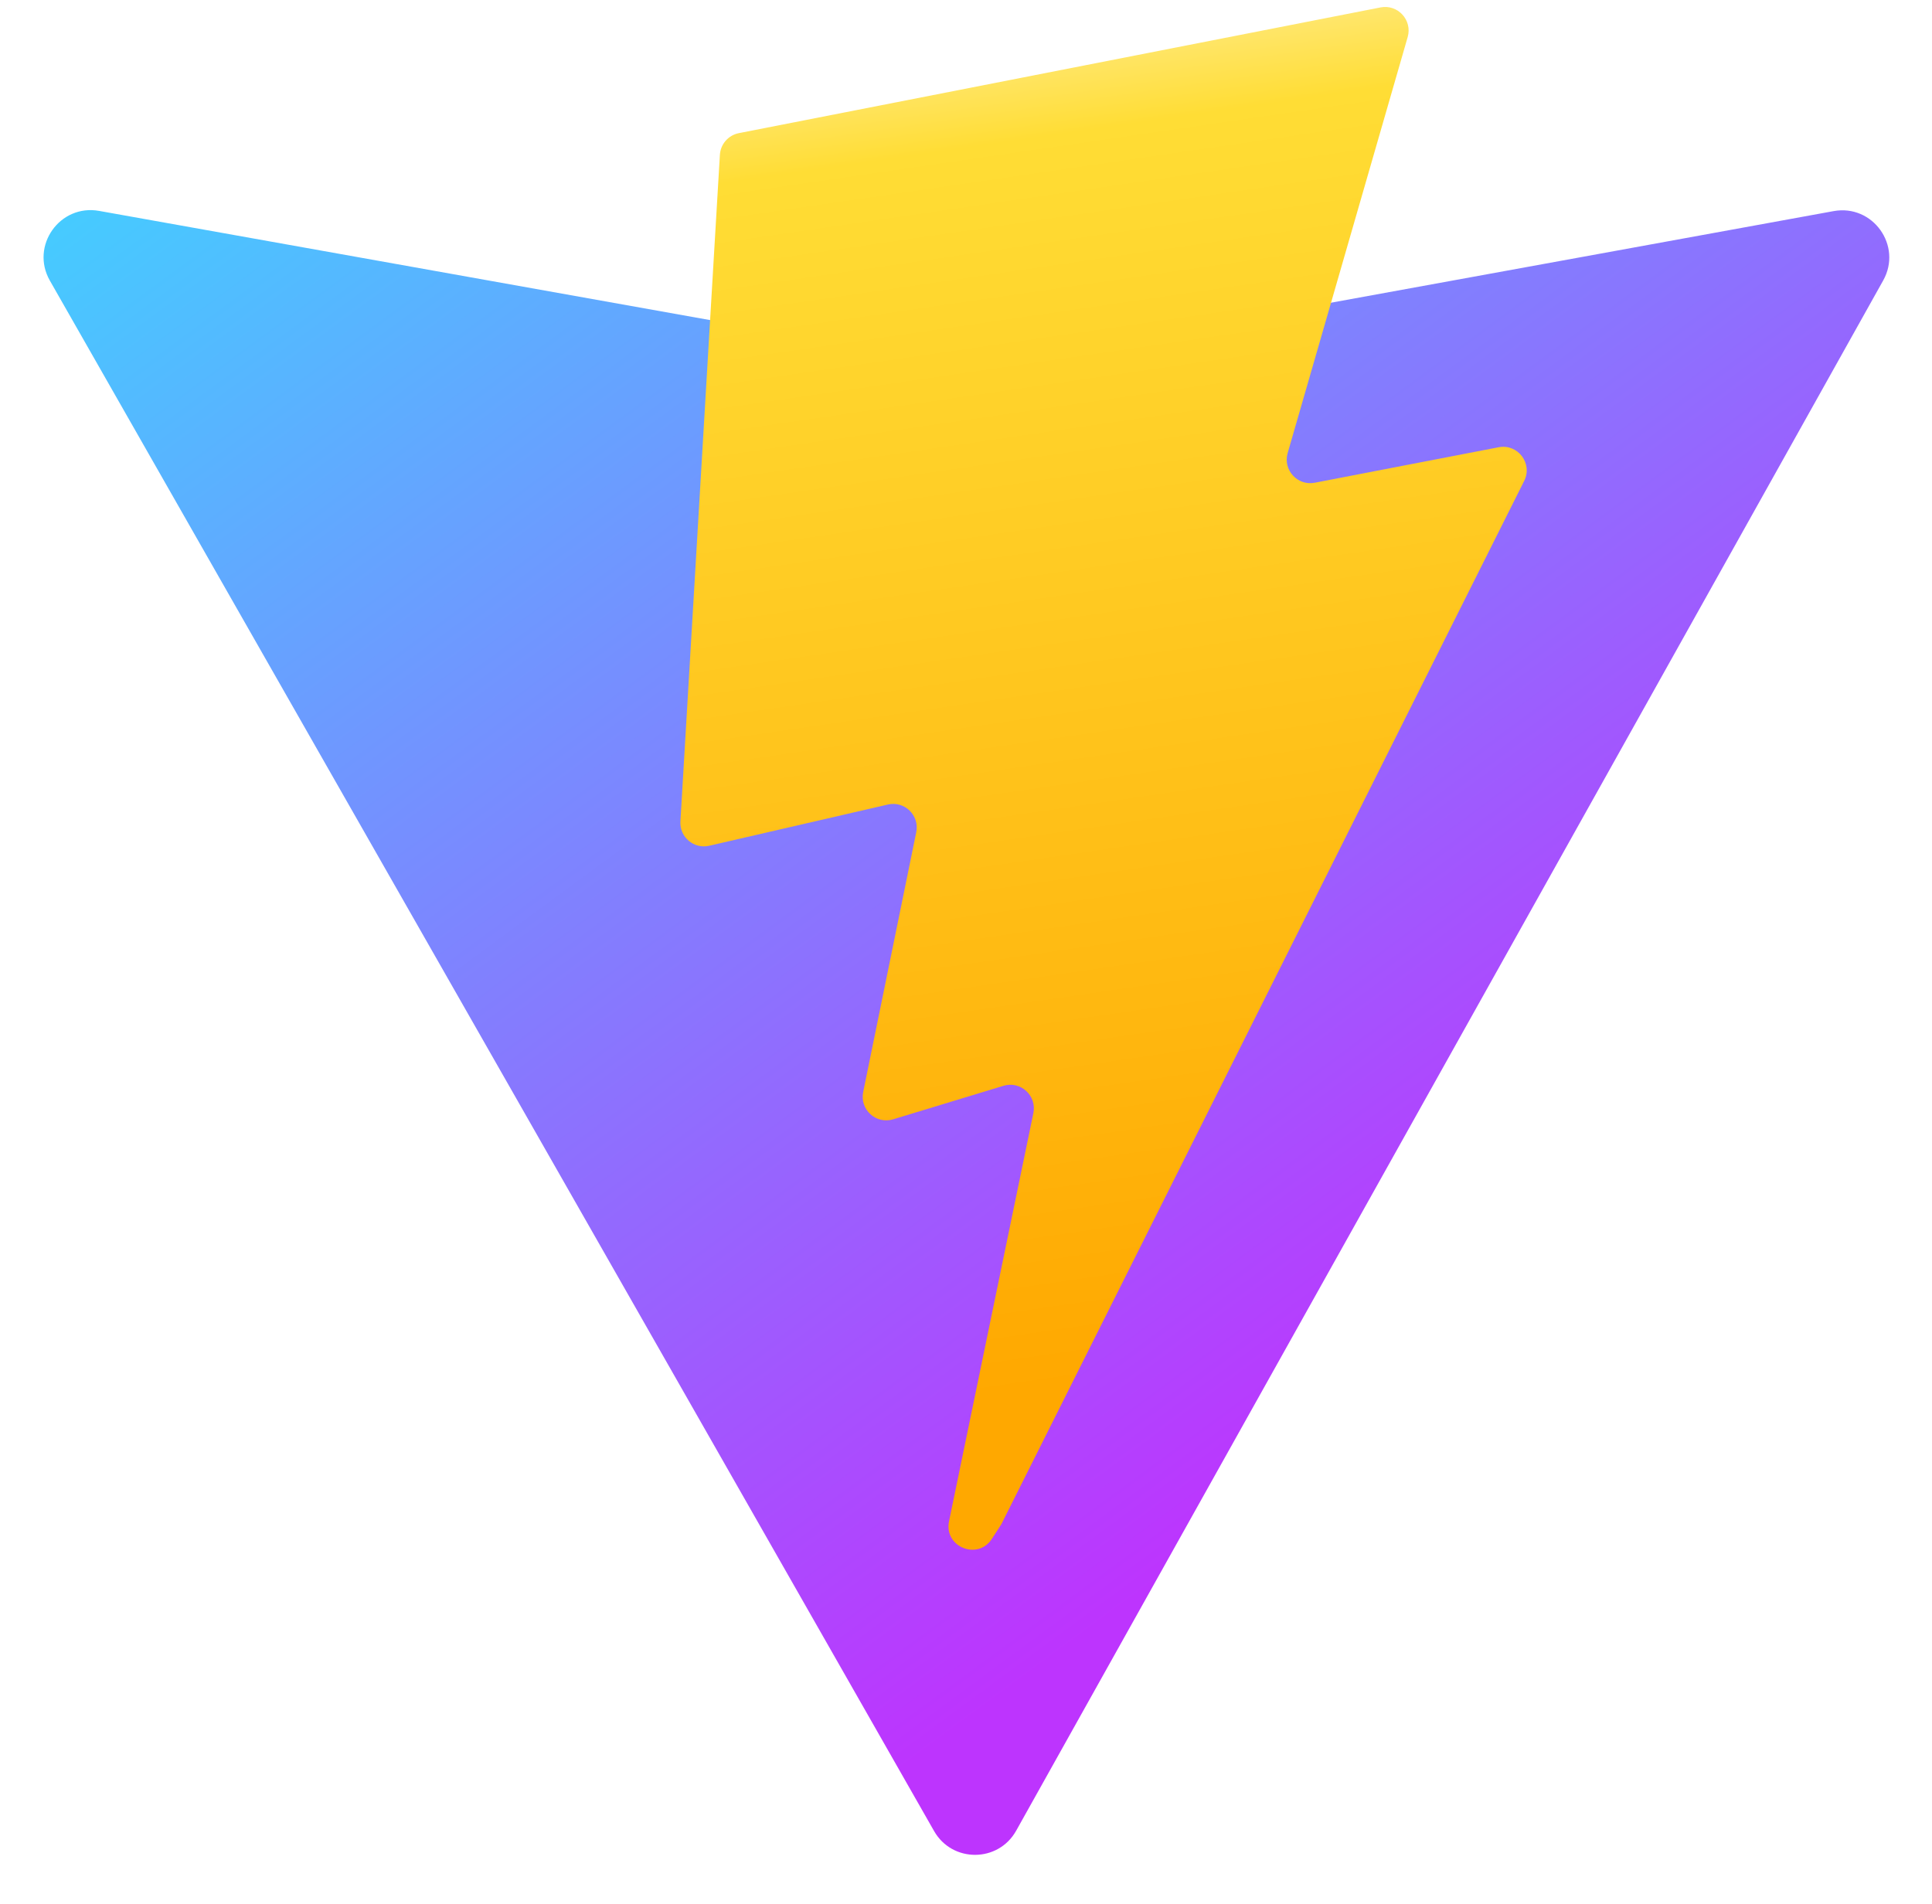
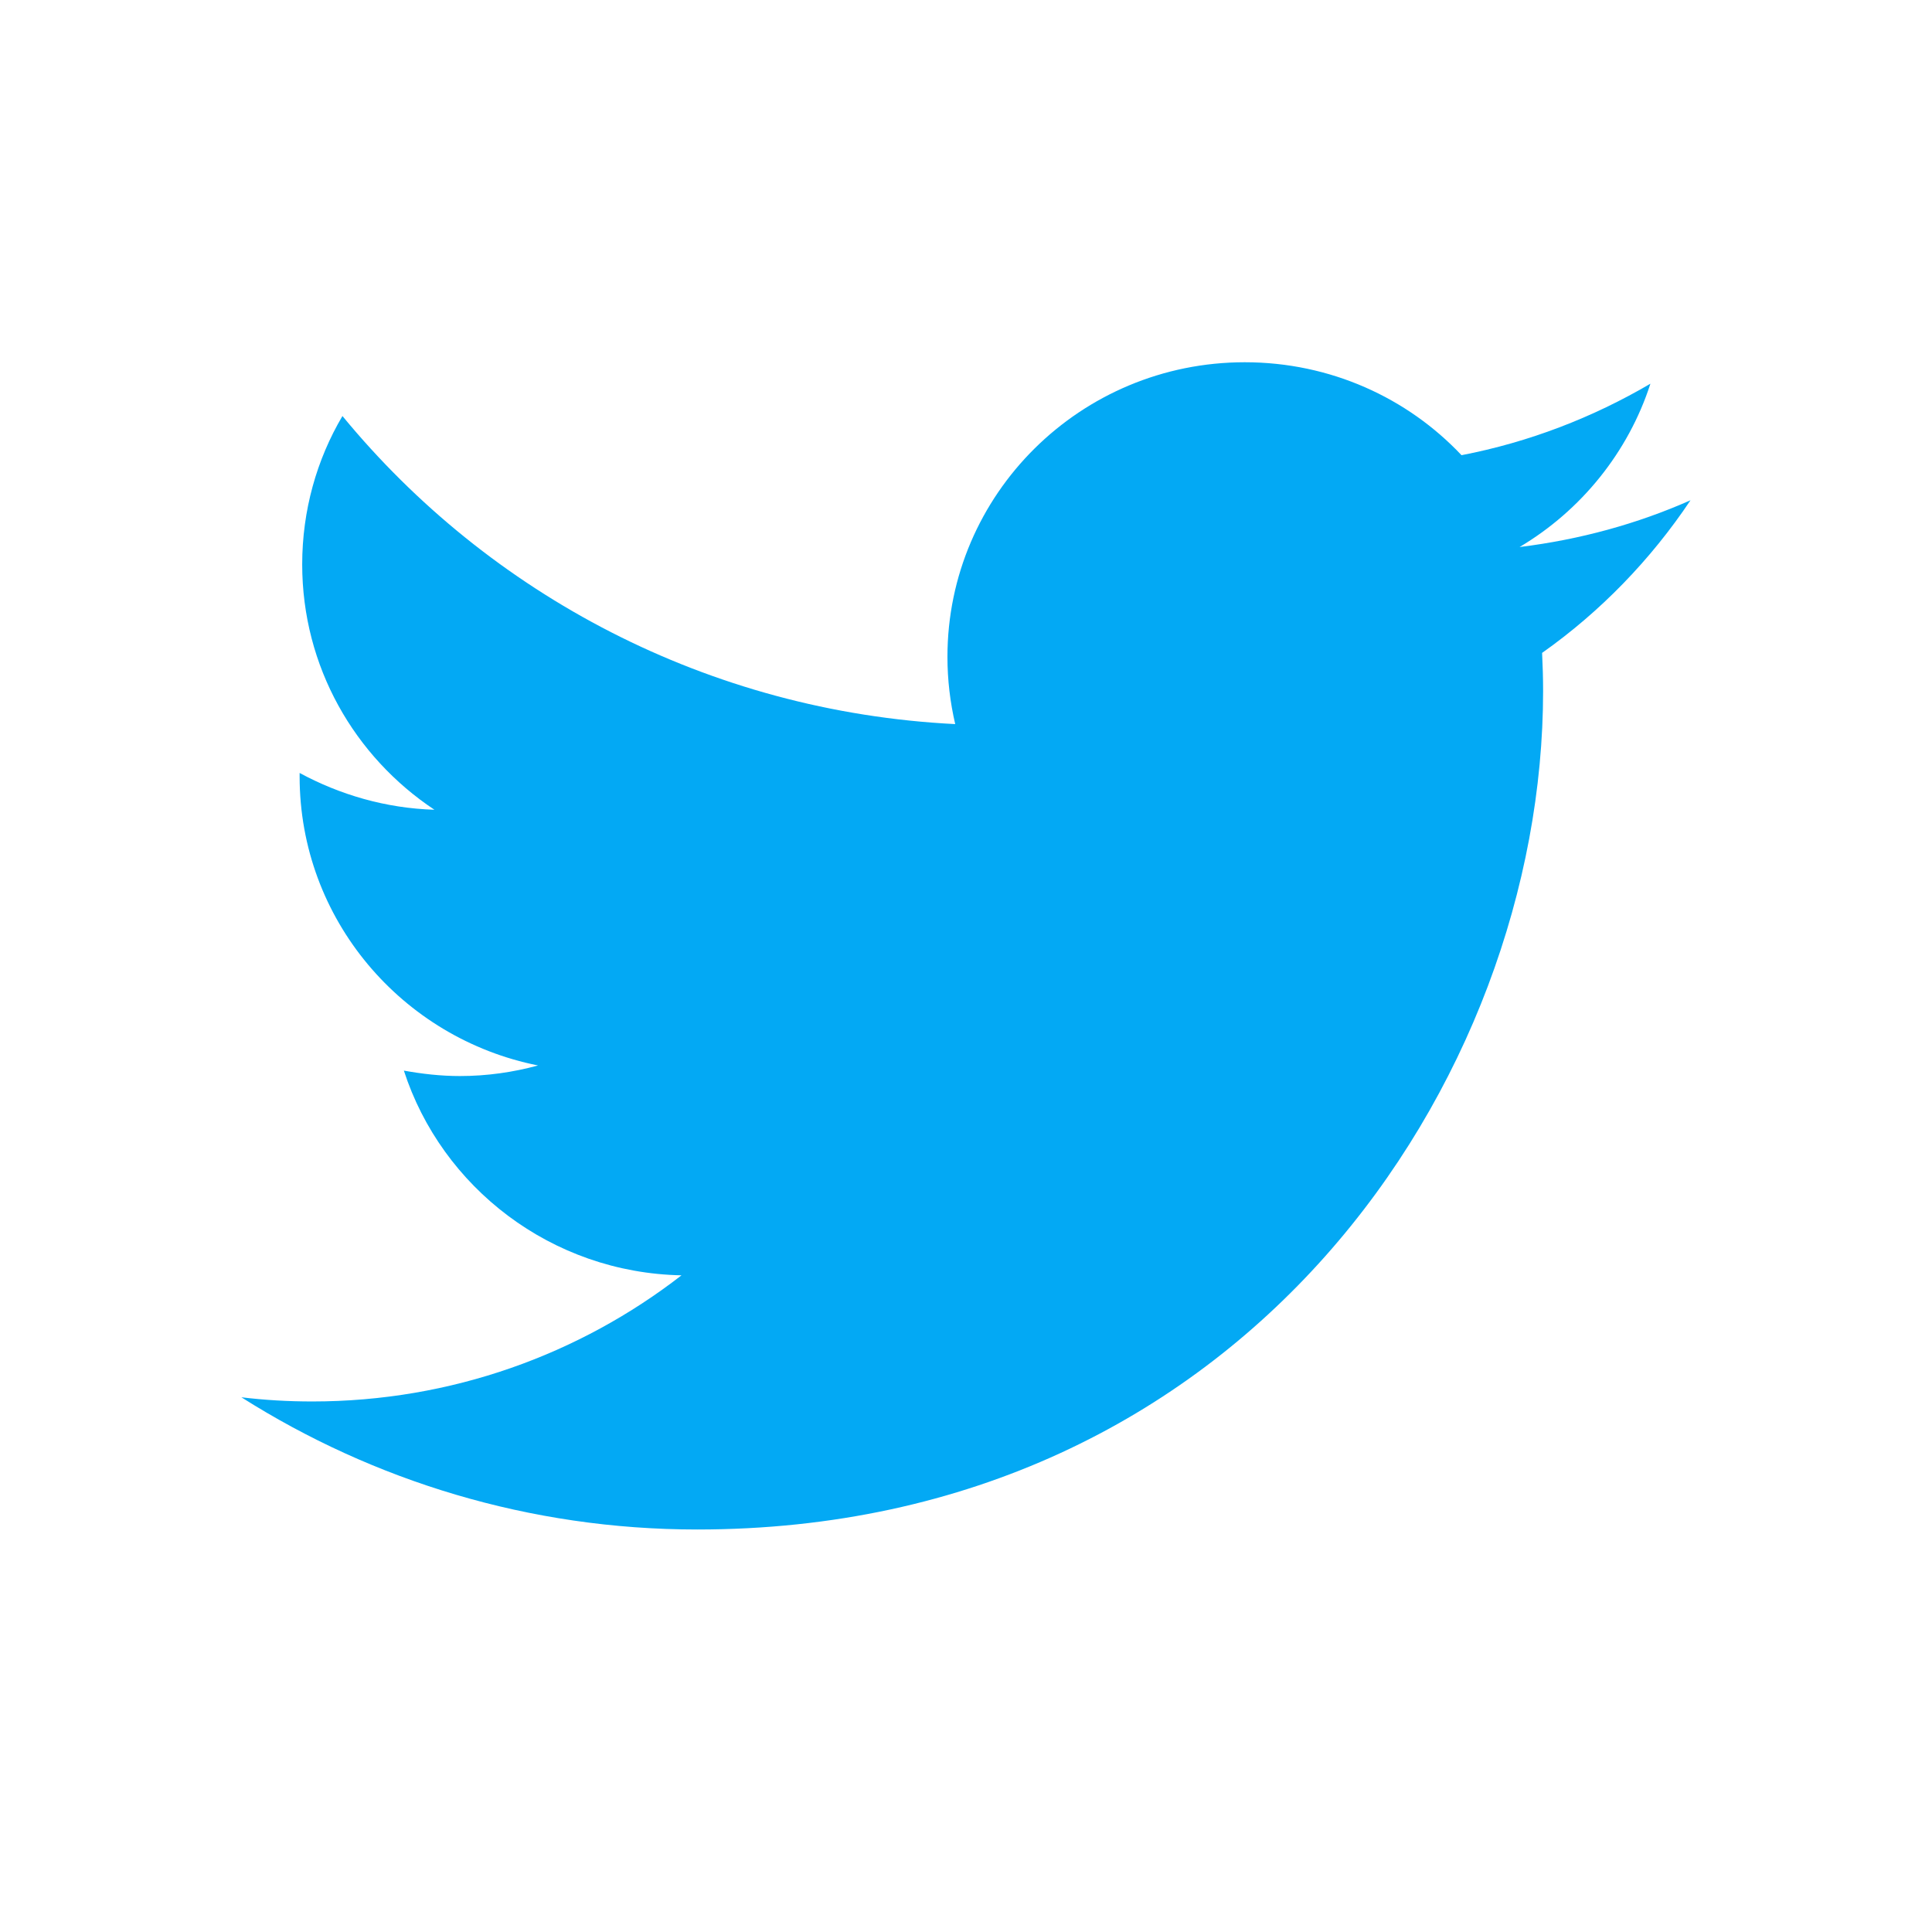
- <svg xmlns="http://www.w3.org/2000/svg" width="410" height="404" viewBox="0 0 410 404" fill="none">
-   <path d="M399.641 59.525L215.643 388.545C211.844 395.338 202.084 395.378 198.228 388.618L10.582 59.556C6.381 52.19 12.68 43.267 21.028 44.759L205.223 77.682C206.398 77.892 207.601 77.89 208.776 77.676L389.119 44.806C397.439 43.289 403.768 52.143 399.641 59.525Z" fill="url(#paint0_linear)" />
-   <path d="M292.965 1.574L156.801 28.255C154.563 28.694 152.906 30.59 152.771 32.866L144.395 174.33C144.198 177.662 147.258 180.248 150.51 179.498L188.42 170.749C191.967 169.931 195.172 173.055 194.443 176.622L183.18 231.775C182.422 235.487 185.907 238.661 189.532 237.56L212.947 230.446C216.577 229.344 220.065 232.527 219.297 236.242L201.398 322.875C200.278 328.294 207.486 331.249 210.492 326.603L212.5 323.5L323.454 102.072C325.312 98.365 322.108 94.137 318.036 94.923L279.014 102.454C275.347 103.161 272.227 99.746 273.262 96.158L298.731 7.867C299.767 4.273 296.636 0.855 292.965 1.574Z" fill="url(#paint1_linear)" />
-   <defs>
-     <linearGradient id="paint0_linear" x1="6" y1="33" x2="235" y2="344" gradientUnits="userSpaceOnUse">
-       <stop stop-color="#41D1FF" />
-       <stop offset="1" stop-color="#BD34FE" />
-     </linearGradient>
-     <linearGradient id="paint1_linear" x1="194.651" y1="8.818" x2="236.076" y2="292.989" gradientUnits="userSpaceOnUse">
-       <stop stop-color="#FFEA83" />
-       <stop offset="0.083" stop-color="#FFDD35" />
-       <stop offset="1" stop-color="#FFA800" />
-     </linearGradient>
-   </defs>
+ <svg xmlns="http://www.w3.org/2000/svg" viewBox="0 0 48 48" width="48px" height="48px">
+   <path fill="#03A9F4" d="M42,12.429c-1.323,0.586-2.746,0.977-4.247,1.162c1.526-0.906,2.7-2.351,3.251-4.058c-1.428,0.837-3.01,1.452-4.693,1.776C34.967,9.884,33.05,9,30.926,9c-4.08,0-7.387,3.278-7.387,7.32c0,0.572,0.067,1.129,0.193,1.67c-6.138-0.308-11.582-3.226-15.224-7.654c-0.64,1.082-1,2.349-1,3.686c0,2.541,1.301,4.778,3.285,6.096c-1.211-0.037-2.351-0.374-3.349-0.914c0,0.022,0,0.055,0,0.086c0,3.551,2.547,6.508,5.923,7.181c-0.617,0.169-1.269,0.263-1.941,0.263c-0.477,0-0.942-0.054-1.392-0.135c0.94,2.902,3.667,5.023,6.898,5.086c-2.528,1.96-5.712,3.134-9.174,3.134c-0.598,0-1.183-0.034-1.761-0.104C9.268,36.786,13.152,38,17.321,38c13.585,0,21.017-11.156,21.017-20.834c0-0.317-0.01-0.633-0.025-0.945C39.763,15.197,41.013,13.905,42,12.429" />
</svg>
